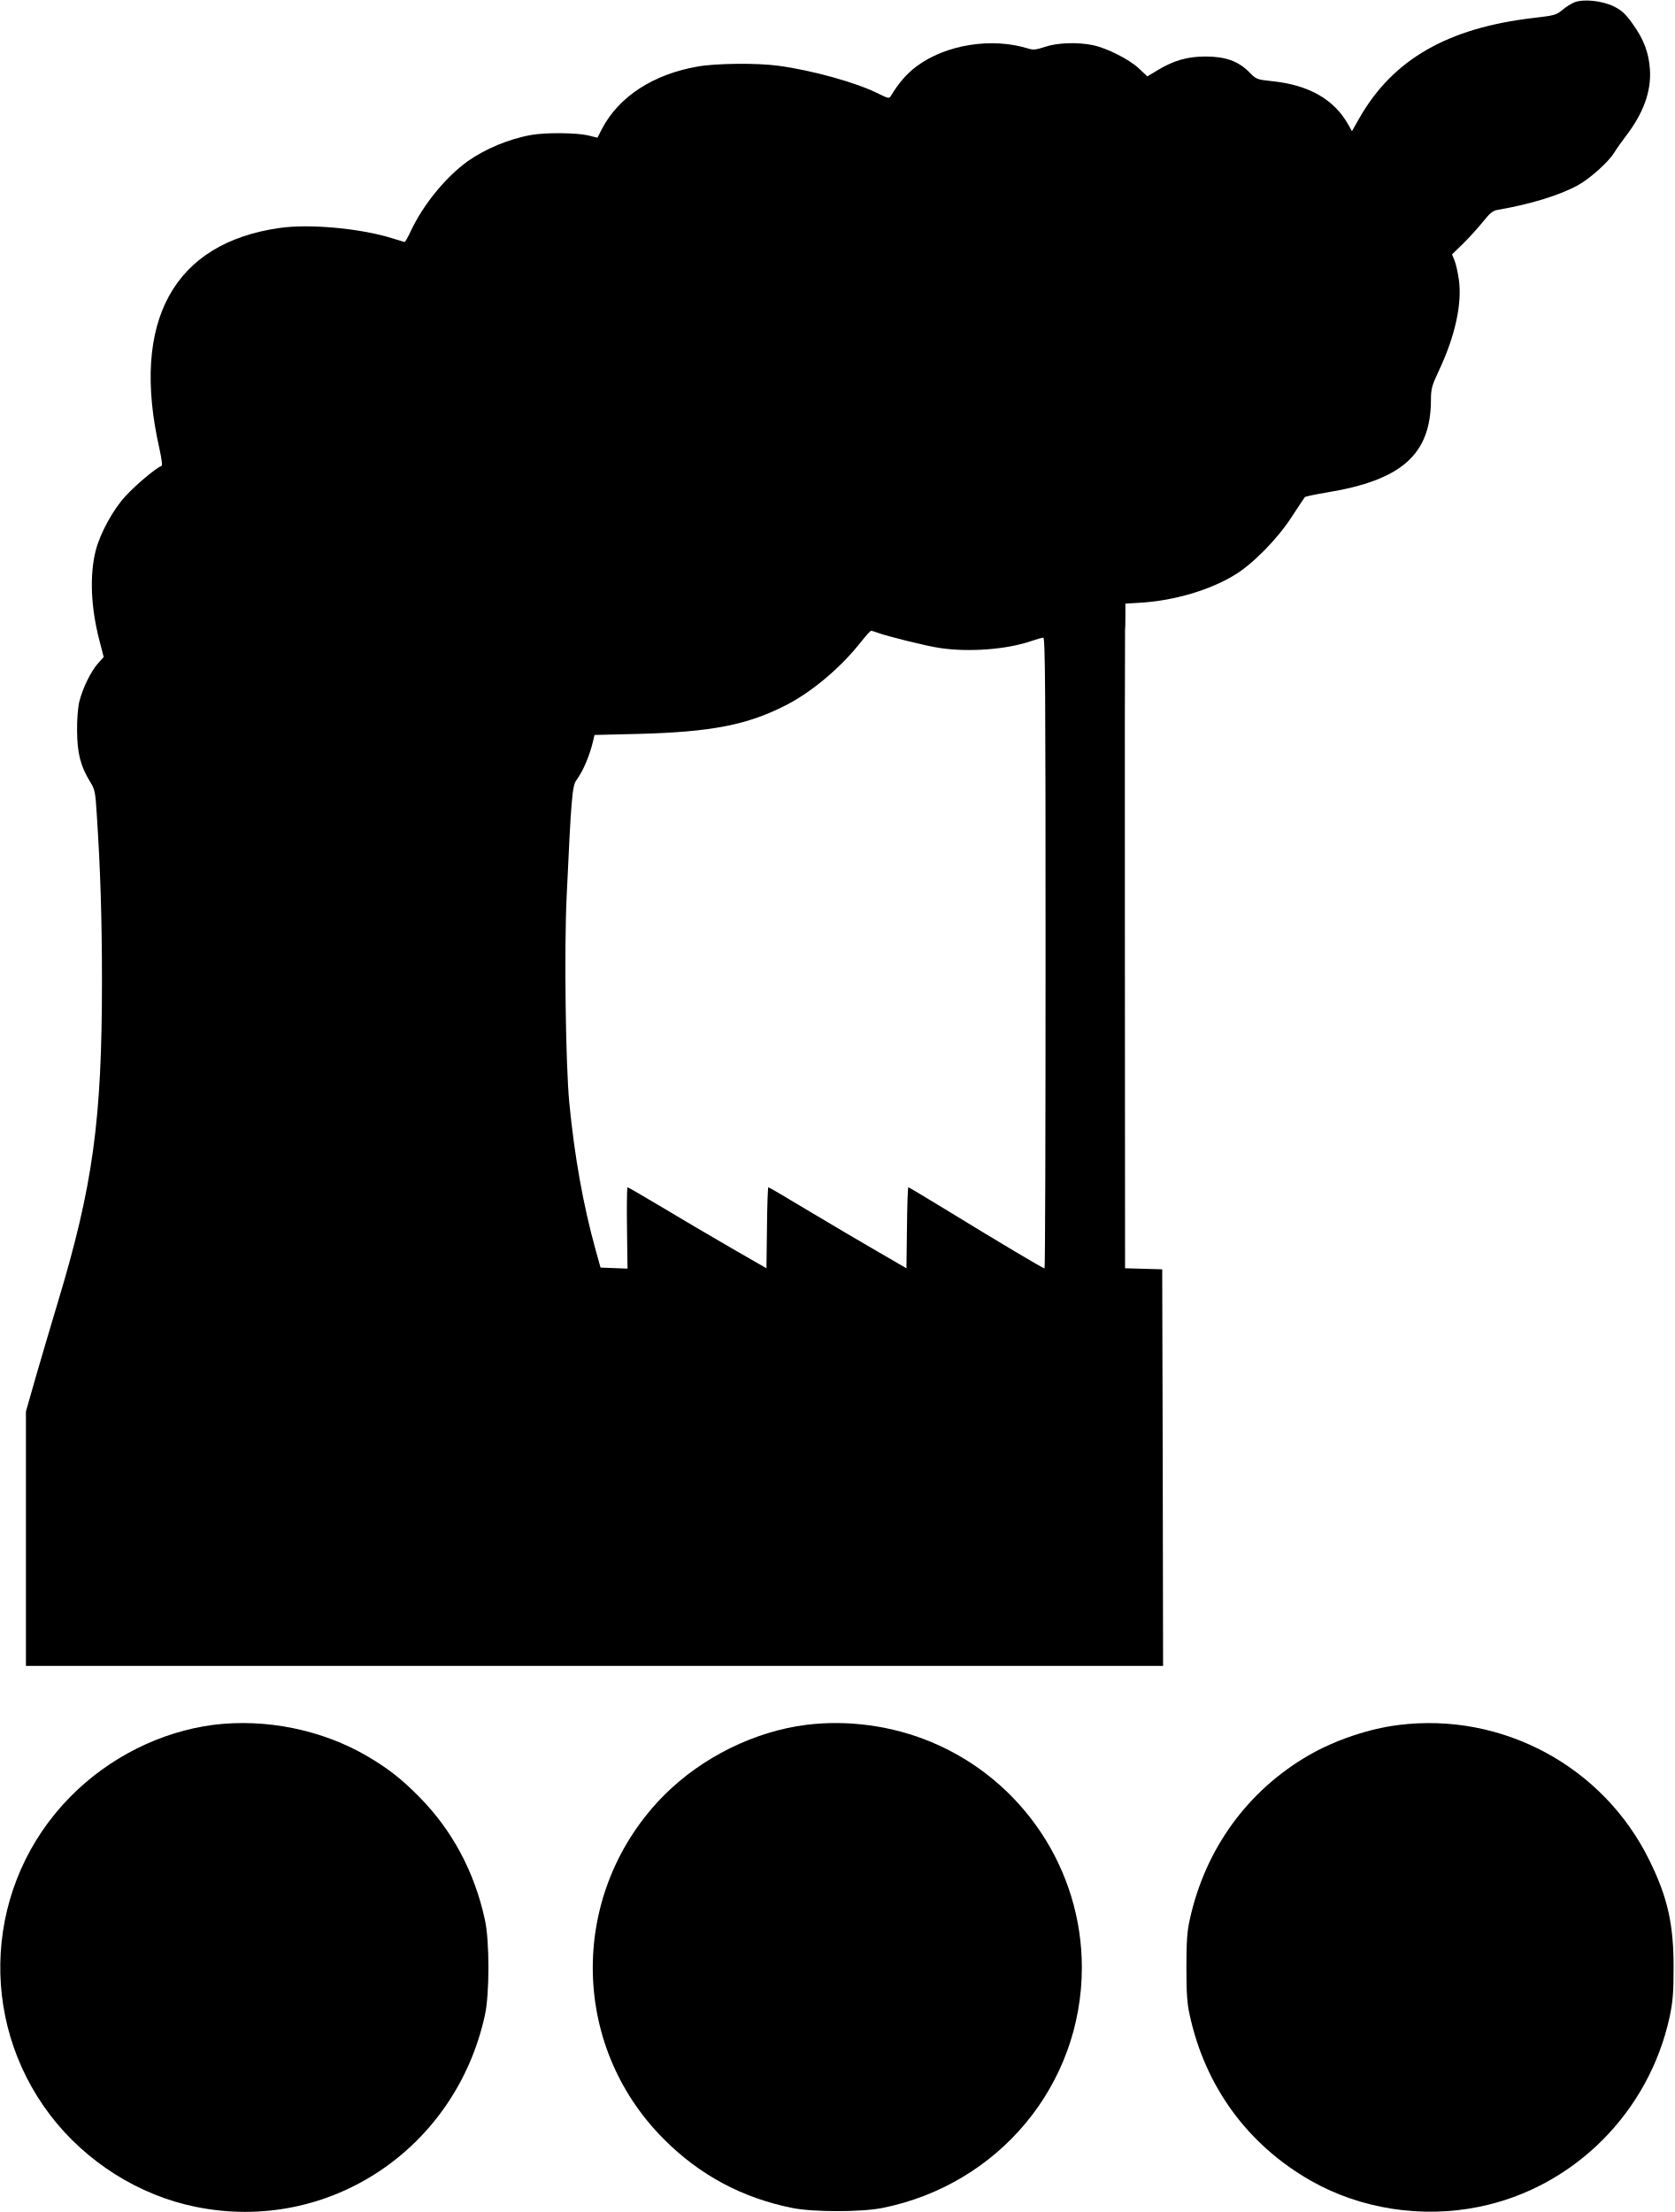
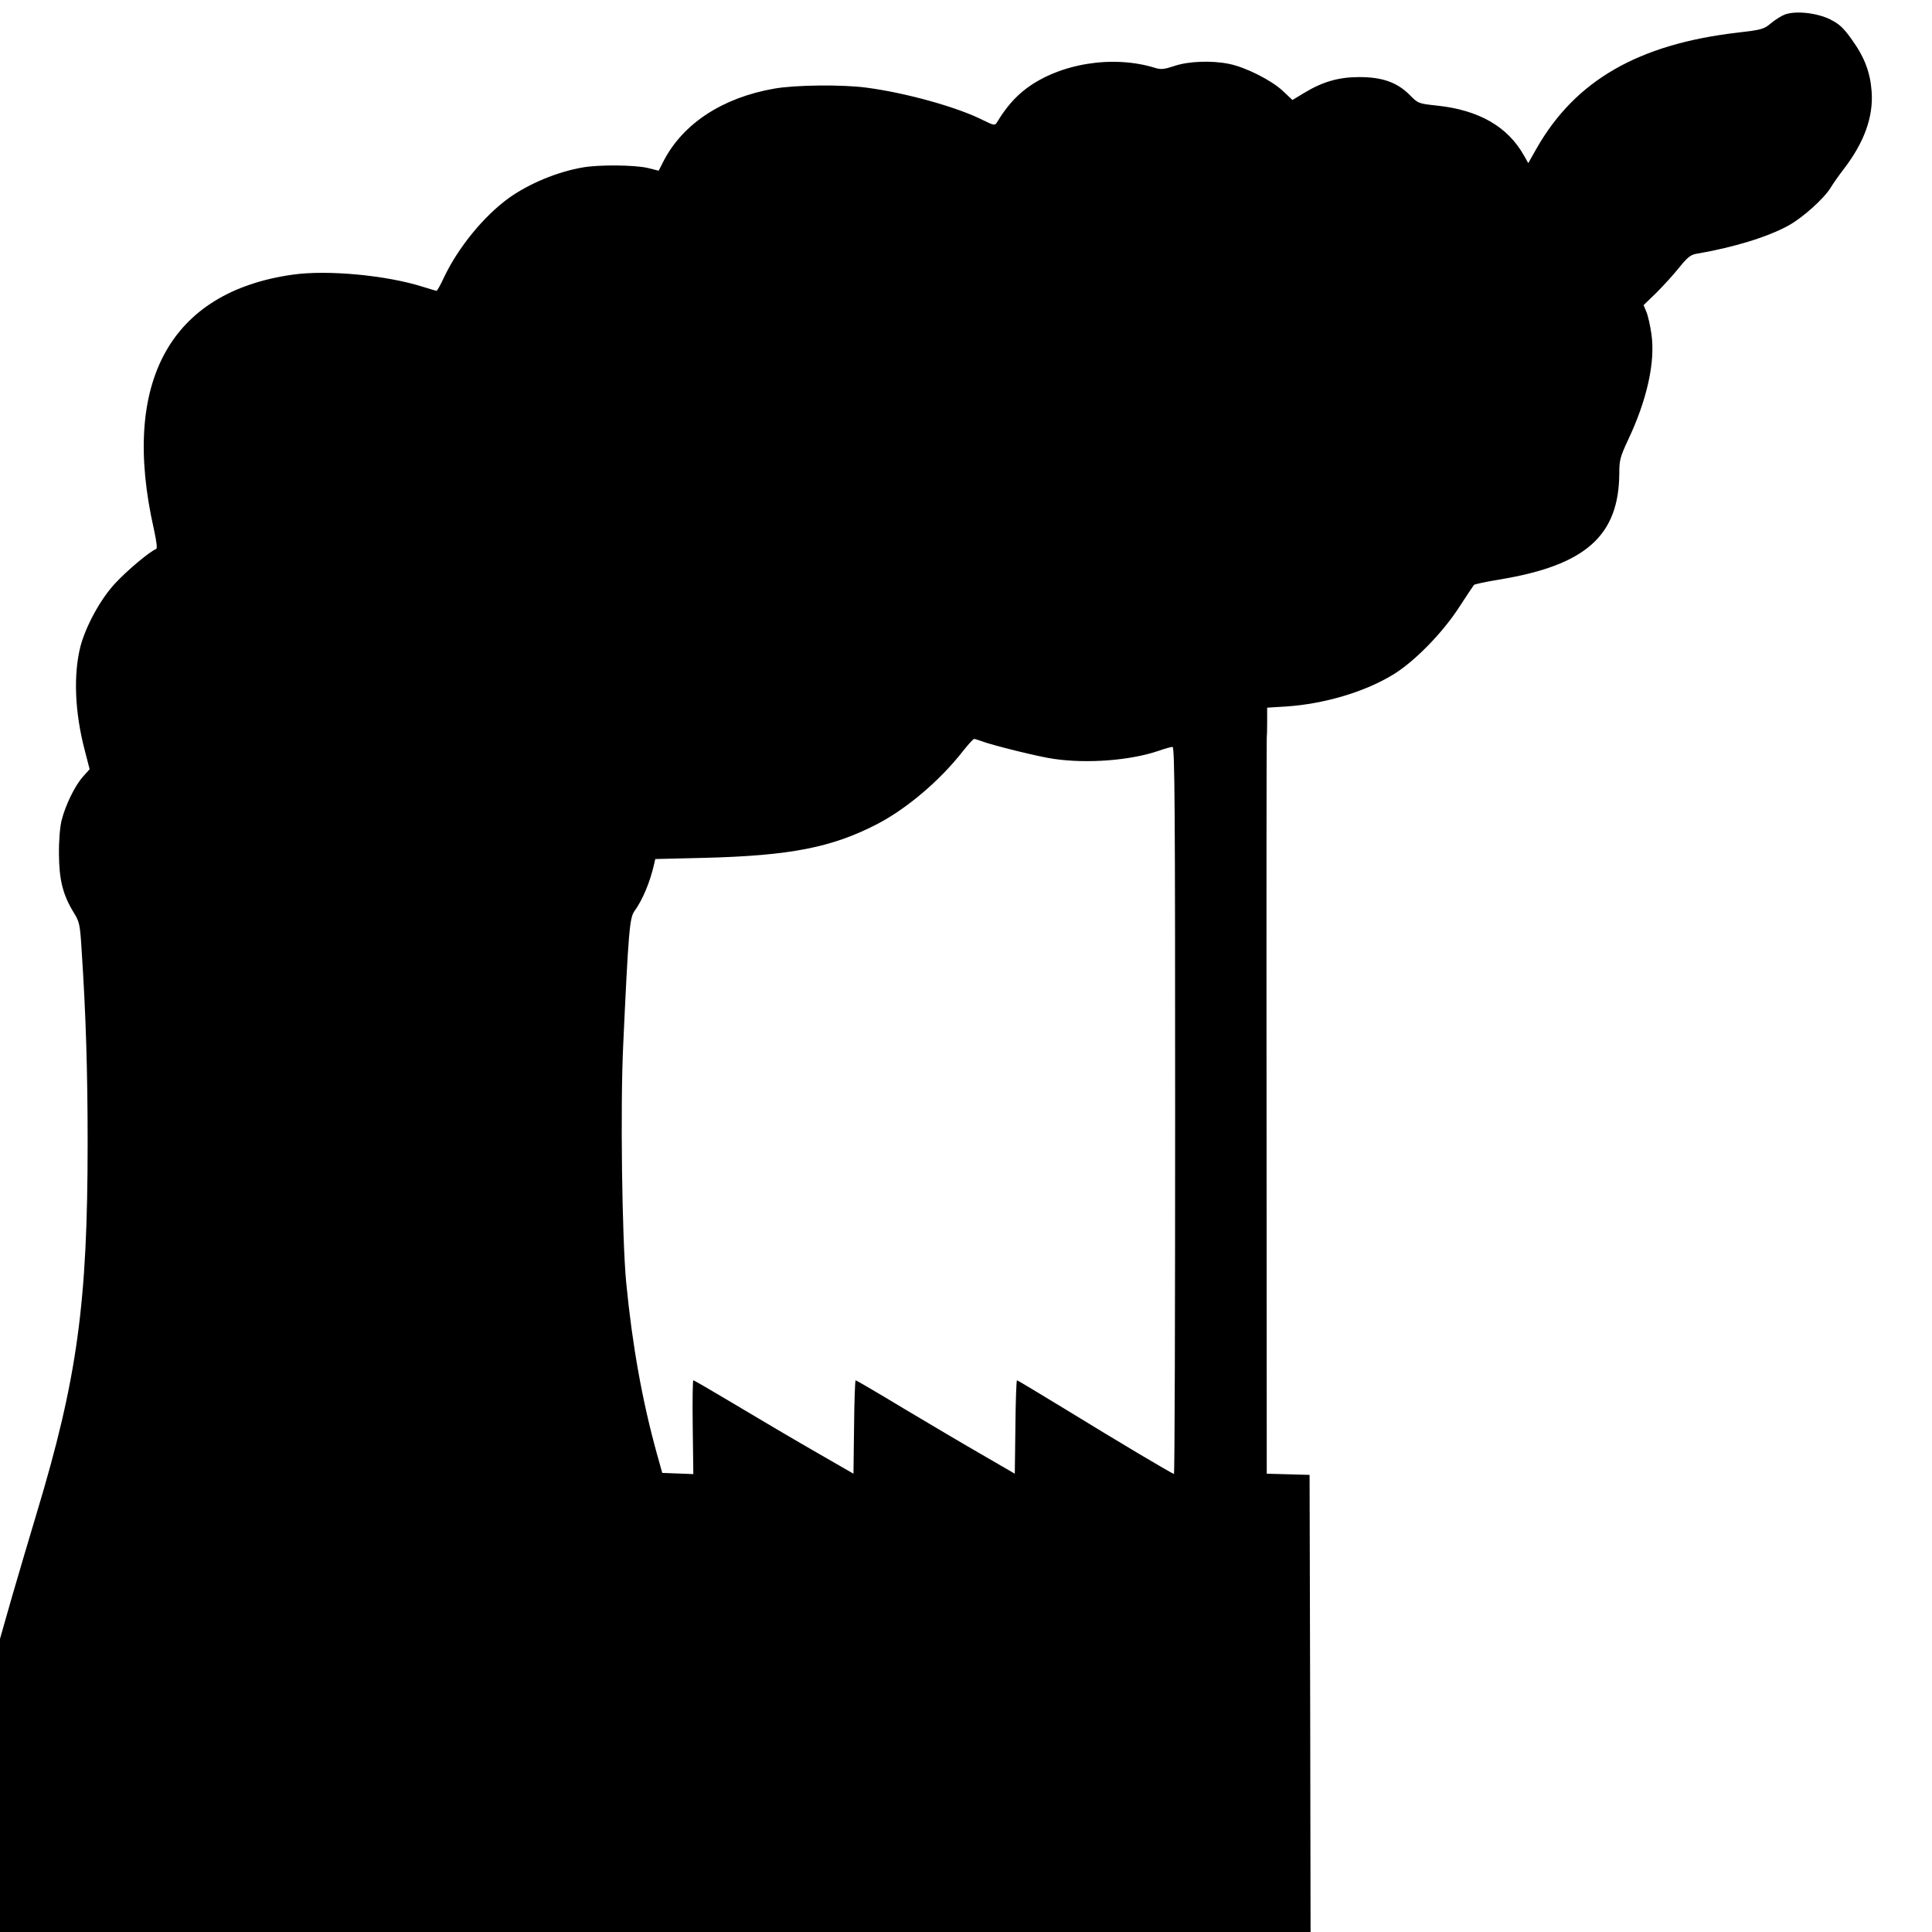
- <svg xmlns="http://www.w3.org/2000/svg" version="1.0" viewBox="0 0 969 1280" preserveAspectRatio="xMidYMid meet">
-   <g transform="translate(0,1280) scale(0.1,-0.1)" fill="#000000" stroke="none">
-     <path d="M9111 12787 c-18 -7 -50 -27 -71 -45 -35 -29 -47 -32 -168 -46 -496 -58 -812 -240 -1006 -579 l-43 -76 -21 37 c-82 147 -228 230 -439 252 -91 10 -93 10 -136 54 -63 63 -138 89 -252 89 -104 0 -184 -23 -278 -80 l-58 -35 -50 47 c-56 52 -184 117 -267 134 -87 18 -204 14 -275 -10 -51 -17 -68 -19 -97 -10 -212 66 -479 23 -648 -104 -57 -43 -103 -97 -147 -170 -10 -16 -15 -15 -70 12 -128 65 -387 137 -585 163 -119 16 -357 14 -463 -5 -258 -45 -456 -174 -554 -361 l-26 -51 -56 14 c-67 15 -245 17 -327 2 -127 -22 -268 -81 -369 -153 -126 -91 -255 -249 -326 -399 -17 -37 -34 -67 -37 -67 -4 0 -36 10 -72 21 -181 57 -476 85 -651 60 -615 -87 -863 -540 -697 -1275 15 -70 19 -101 11 -103 -29 -10 -145 -107 -205 -172 -73 -78 -147 -214 -174 -316 -36 -141 -29 -331 22 -524 l24 -93 -34 -38 c-40 -45 -88 -143 -107 -220 -8 -32 -14 -103 -13 -170 1 -128 20 -204 75 -293 28 -45 31 -59 39 -190 21 -317 30 -605 30 -964 0 -805 -52 -1185 -256 -1861 -36 -119 -92 -310 -125 -423 l-59 -207 0 -736 0 -736 3290 0 3290 0 -2 1147 -3 1148 -107 3 -108 3 -1 1842 c-1 1013 0 1847 1 1852 1 6 2 42 2 81 l0 71 97 6 c189 13 390 72 532 158 105 62 250 209 334 339 38 58 71 108 75 113 3 4 60 16 126 27 435 71 603 220 604 536 0 63 5 82 44 165 96 203 138 394 117 534 -6 41 -17 91 -25 109 l-14 34 65 63 c35 35 87 92 114 126 41 51 57 64 87 69 187 32 357 84 462 142 71 39 179 136 212 191 12 20 41 61 64 91 104 135 150 263 141 390 -7 96 -35 172 -100 262 -42 59 -63 78 -109 101 -68 33 -173 44 -227 24z m-4034 -3648 c56 -21 290 -79 363 -89 169 -25 385 -8 526 40 31 11 63 20 71 20 11 0 13 -304 13 -1825 0 -1004 -2 -1825 -6 -1825 -8 0 -274 158 -541 322 -133 81 -244 148 -247 148 -3 0 -7 -106 -8 -235 l-3 -234 -162 94 c-89 51 -268 157 -397 234 -129 78 -237 141 -240 141 -3 0 -7 -106 -8 -235 l-3 -234 -205 118 c-113 65 -292 171 -399 235 -107 64 -197 116 -200 116 -3 0 -5 -106 -3 -235 l3 -236 -78 3 -78 3 -28 100 c-73 265 -122 538 -153 855 -21 222 -30 885 -15 1195 26 564 32 637 56 670 41 56 79 147 99 236 l6 26 247 6 c432 11 640 52 868 170 149 78 313 217 429 365 27 34 52 62 57 62 4 0 20 -5 36 -11z" />
-     <path d="M1235 2819 c-307 -40 -604 -189 -828 -416 -493 -500 -542 -1284 -116 -1843 205 -269 513 -464 841 -530 767 -157 1505 333 1674 1110 27 121 27 429 0 550 -60 279 -191 522 -383 715 -100 101 -175 160 -295 231 -262 154 -589 221 -893 183z" />
-     <path d="M4665 2819 c-299 -38 -601 -187 -819 -404 -553 -554 -555 -1444 -4 -1994 207 -208 454 -340 744 -398 123 -24 395 -24 518 0 676 135 1156 713 1156 1392 0 569 -344 1084 -870 1304 -227 95 -484 130 -725 100z" />
-     <path d="M8092 2818 c-170 -21 -366 -87 -517 -174 -356 -205 -602 -544 -691 -954 -15 -66 -19 -127 -19 -275 0 -148 4 -209 19 -275 90 -415 336 -751 701 -959 286 -163 642 -219 973 -151 548 111 985 547 1104 1103 17 82 22 136 22 277 1 253 -34 410 -140 625 -266 543 -851 859 -1452 783z" />
-   </g>
+ <svg xmlns="http://www.w3.org/2000/svg" version="1.0" viewBox="0 0 970 970" preserveAspectRatio="xMidYMid meet" id="svg3858" width="970" height="970">
+   <defs id="defs3862" />
+   <path style="fill:#000000;stroke:none;stroke-width:0.1" id="path3848" d="m 896.1,7.3 c -1.8,0.7 -5,2.7 -7.1,4.5 -3.5,2.9 -4.7,3.2 -16.8,4.6 -49.6,5.8 -81.2,24 -100.6,57.9 l -4.3,7.6 -2.1,-3.7 c -8.2,-14.7 -22.8,-23 -43.9,-25.2 -9.1,-1 -9.3,-1 -13.6,-5.4 -6.3,-6.3 -13.8,-8.9 -25.2,-8.9 -10.4,0 -18.4,2.3 -27.8,8 l -5.8,3.5 -5,-4.7 c -5.6,-5.2 -18.4,-11.7 -26.7,-13.4 -8.7,-1.8 -20.4,-1.4 -27.5,1 -5.1,1.7 -6.8,1.9 -9.7,1 -21.2,-6.6 -47.9,-2.3 -64.8,10.4 -5.7,4.3 -10.3,9.7 -14.7,17 -1,1.6 -1.5,1.5 -7,-1.2 -12.8,-6.5 -38.7,-13.7 -58.5,-16.3 -11.9,-1.6 -35.7,-1.4 -46.3,0.5 -25.8,4.5 -45.6,17.4 -55.4,36.1 l -2.6,5.1 -5.6,-1.4 c -6.7,-1.5 -24.5,-1.7 -32.7,-0.2 -12.7,2.2 -26.8,8.1 -36.9,15.3 -12.6,9.1 -25.5,24.9 -32.6,39.9 -1.7,3.7 -3.4,6.7 -3.7,6.7 -0.4,0 -3.6,-1 -7.2,-2.1 -18.1,-5.7 -47.6,-8.5 -65.1,-6 -61.5,8.7 -86.3,54 -69.7,127.5 1.5,7 1.9,10.1 1.1,10.3 -2.9,1 -14.5,10.7 -20.5,17.2 -7.3,7.8 -14.7,21.4 -17.4,31.6 -3.6,14.1 -2.9,33.1 2.2,52.4 l 2.4,9.3 -3.4,3.8 c -4,4.5 -8.8,14.3 -10.7,22 -0.8,3.2 -1.4,10.3 -1.3,17 0.1,12.8 2,20.4 7.5,29.3 2.8,4.5 3.1,5.9 3.9,19 2.1,31.7 3,60.5 3,96.4 0,80.5 -5.2,118.5 -25.6,186.1 -3.6,11.9 -9.2,31 -12.5,42.3 l -5.9,20.7 v 73.6 73.6 h 329 329 l -0.2,-114.7 -0.3,-114.8 -10.7,-0.3 -10.8,-0.3 -0.1,-184.2 c -0.1,-101.3 0,-184.7 0.1,-185.2 0.1,-0.6 0.2,-4.2 0.2,-8.1 v -7.1 l 9.7,-0.6 c 18.9,-1.3 39,-7.2 53.2,-15.8 10.5,-6.2 25,-20.9 33.4,-33.9 3.8,-5.8 7.1,-10.8 7.5,-11.3 0.3,-0.4 6,-1.6 12.6,-2.7 43.5,-7.1 60.3,-22 60.4,-53.6 0,-6.3 0.5,-8.2 4.4,-16.5 9.6,-20.3 13.8,-39.4 11.7,-53.4 -0.6,-4.1 -1.7,-9.1 -2.5,-10.9 l -1.4,-3.4 6.5,-6.3 c 3.5,-3.5 8.7,-9.2 11.4,-12.6 4.1,-5.1 5.7,-6.4 8.7,-6.9 18.7,-3.2 35.7,-8.4 46.2,-14.2 7.1,-3.9 17.9,-13.6 21.2,-19.1 1.2,-2 4.1,-6.1 6.4,-9.1 10.4,-13.5 15,-26.3 14.1,-39 -0.7,-9.6 -3.5,-17.2 -10,-26.2 -4.2,-5.9 -6.3,-7.8 -10.9,-10.1 -6.8,-3.3 -17.3,-4.4 -22.7,-2.4 z m -403.4,364.8 c 5.6,2.1 29,7.9 36.3,8.9 16.9,2.5 38.5,0.8 52.6,-4 3.1,-1.1 6.3,-2 7.1,-2 1.1,0 1.3,30.4 1.3,182.5 0,100.4 -0.2,182.5 -0.6,182.5 -0.8,0 -27.4,-15.8 -54.1,-32.2 -13.3,-8.1 -24.4,-14.8 -24.7,-14.8 -0.3,0 -0.7,10.6 -0.8,23.5 l -0.3,23.4 -16.2,-9.4 c -8.9,-5.1 -26.8,-15.7 -39.7,-23.4 -12.9,-7.8 -23.7,-14.1 -24,-14.1 -0.3,0 -0.7,10.6 -0.8,23.5 l -0.3,23.4 -20.5,-11.8 c -11.3,-6.5 -29.2,-17.1 -39.9,-23.5 -10.7,-6.4 -19.7,-11.6 -20,-11.6 -0.3,0 -0.5,10.6 -0.3,23.5 l 0.3,23.6 -7.8,-0.3 -7.8,-0.3 -2.8,-10 c -7.3,-26.5 -12.2,-53.8 -15.3,-85.5 -2.1,-22.2 -3,-88.5 -1.5,-119.5 2.6,-56.4 3.2,-63.7 5.6,-67 4.1,-5.6 7.9,-14.7 9.9,-23.6 l 0.6,-2.6 24.7,-0.6 c 43.2,-1.1 64,-5.2 86.8,-17 14.9,-7.8 31.3,-21.7 42.9,-36.5 2.7,-3.4 5.2,-6.2 5.7,-6.2 0.4,0 2,0.5 3.6,1.1 z" />
</svg>
